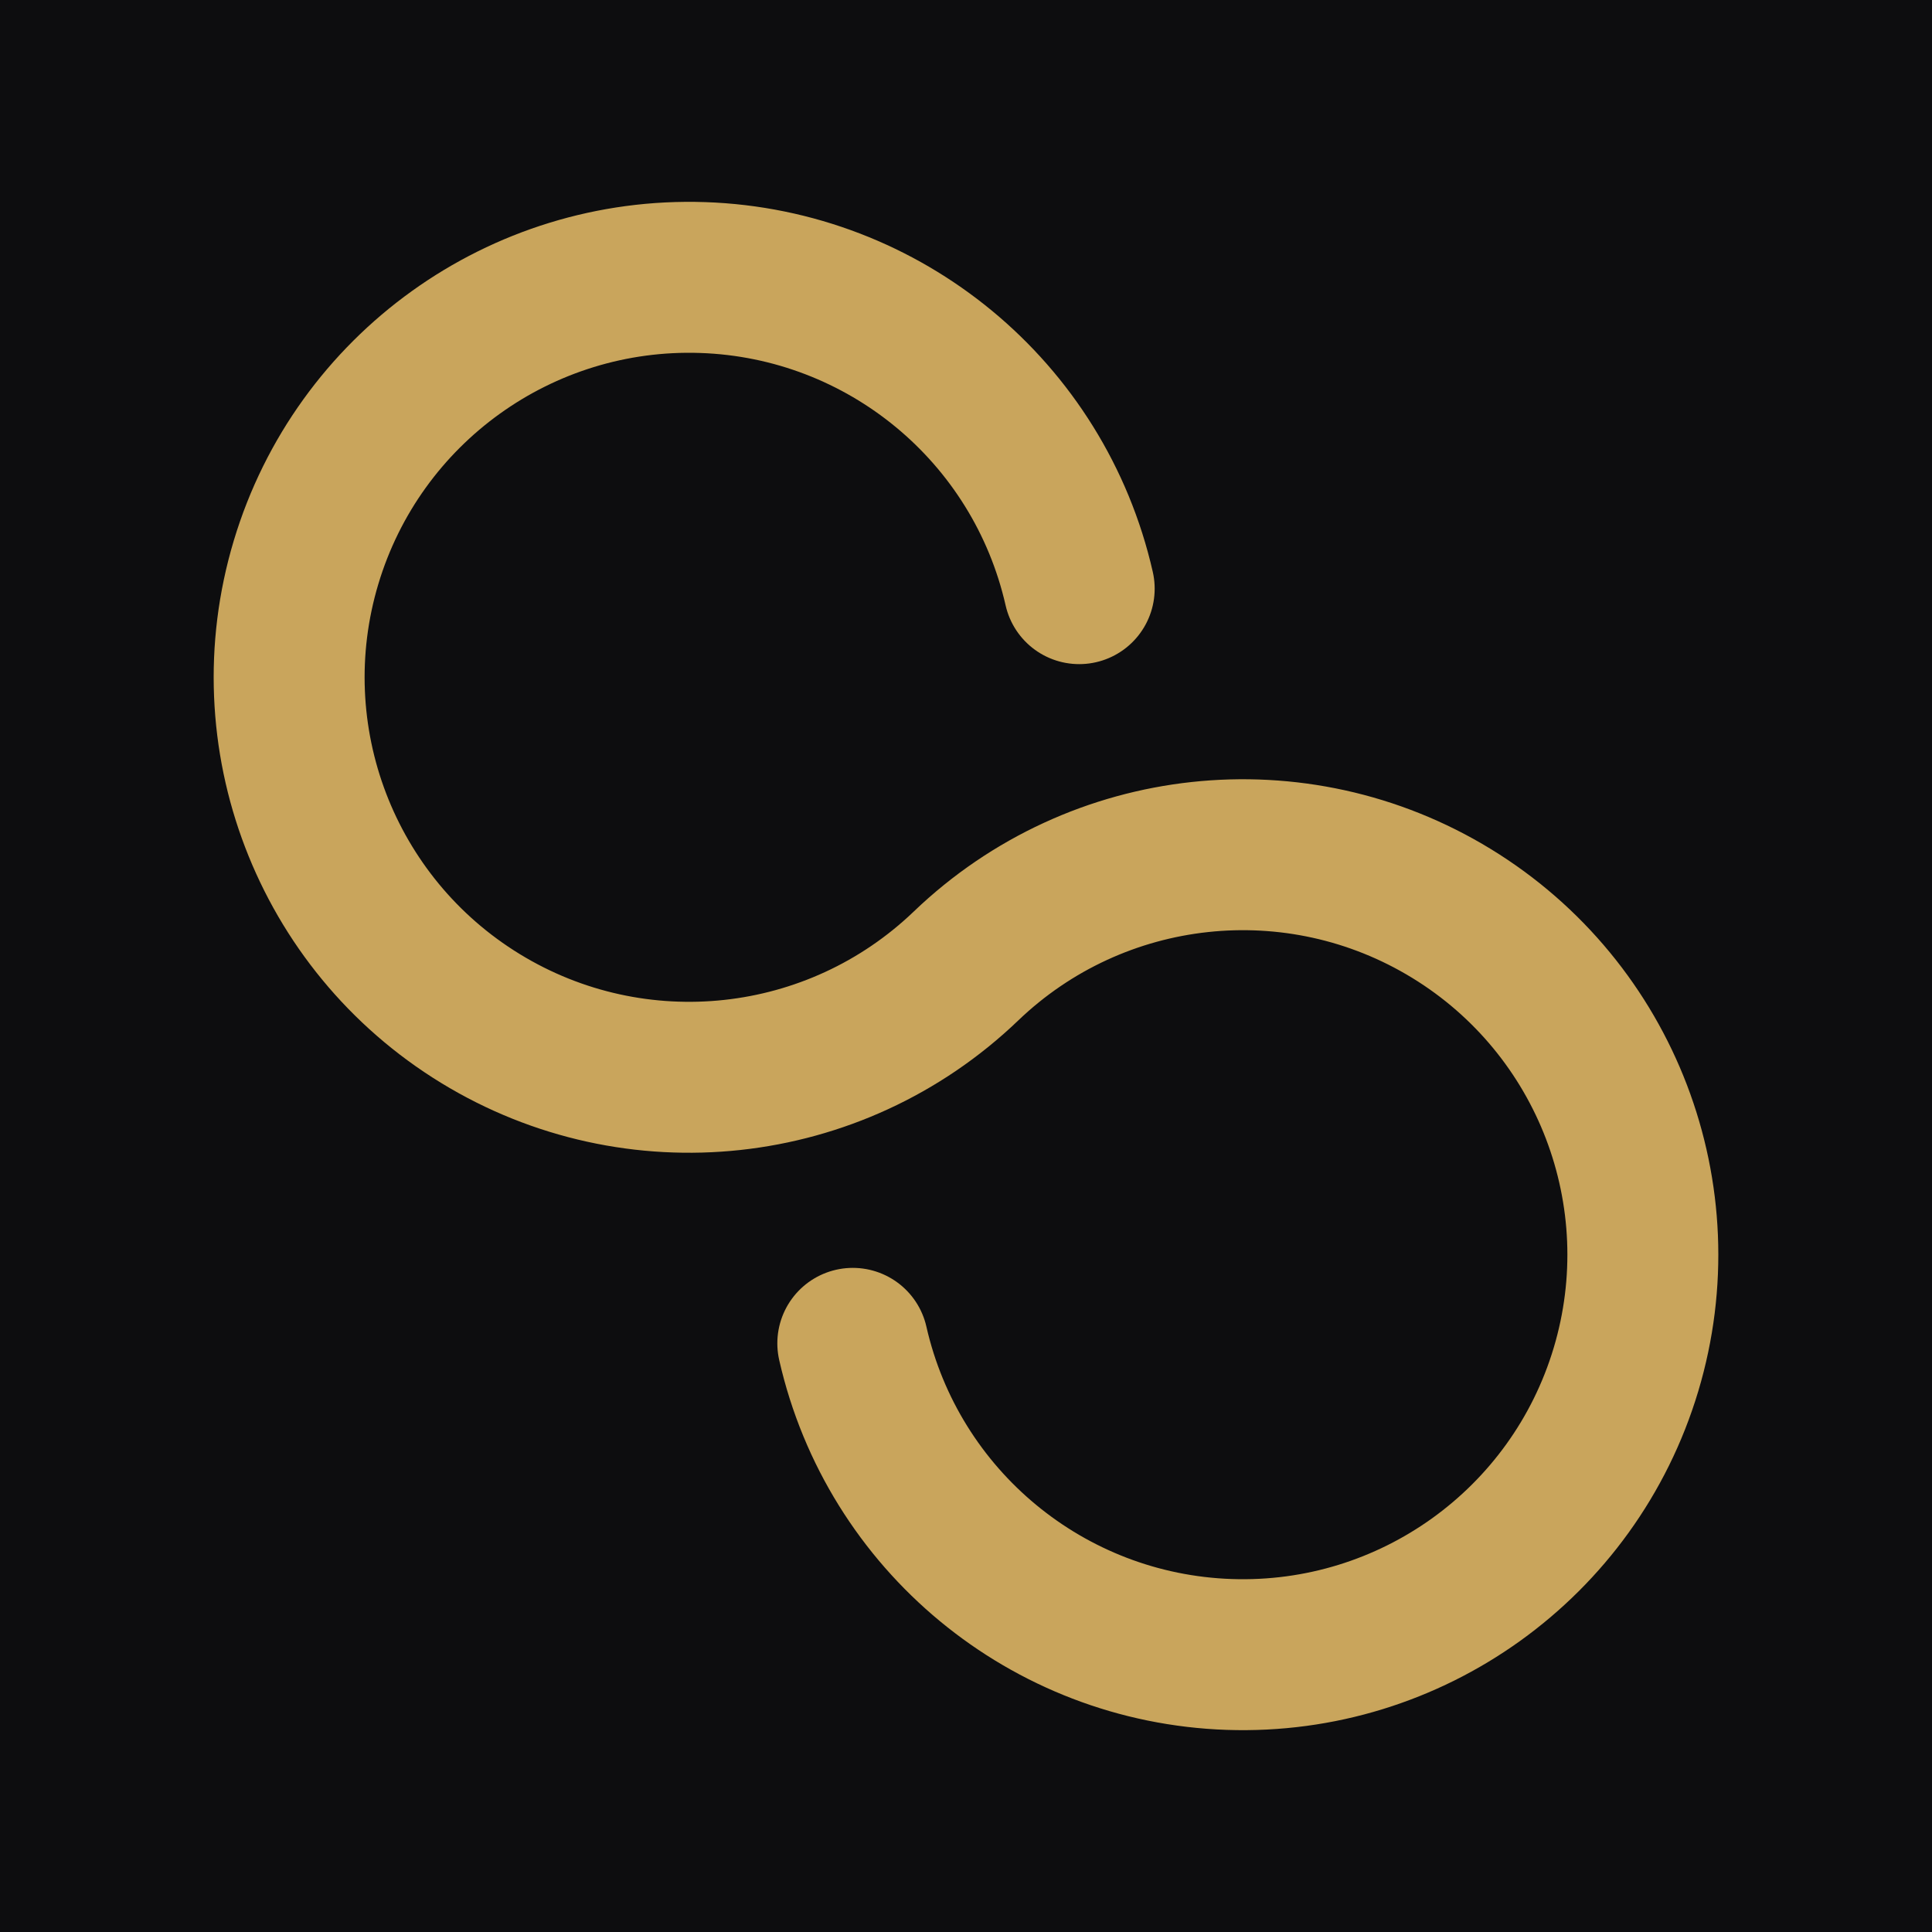
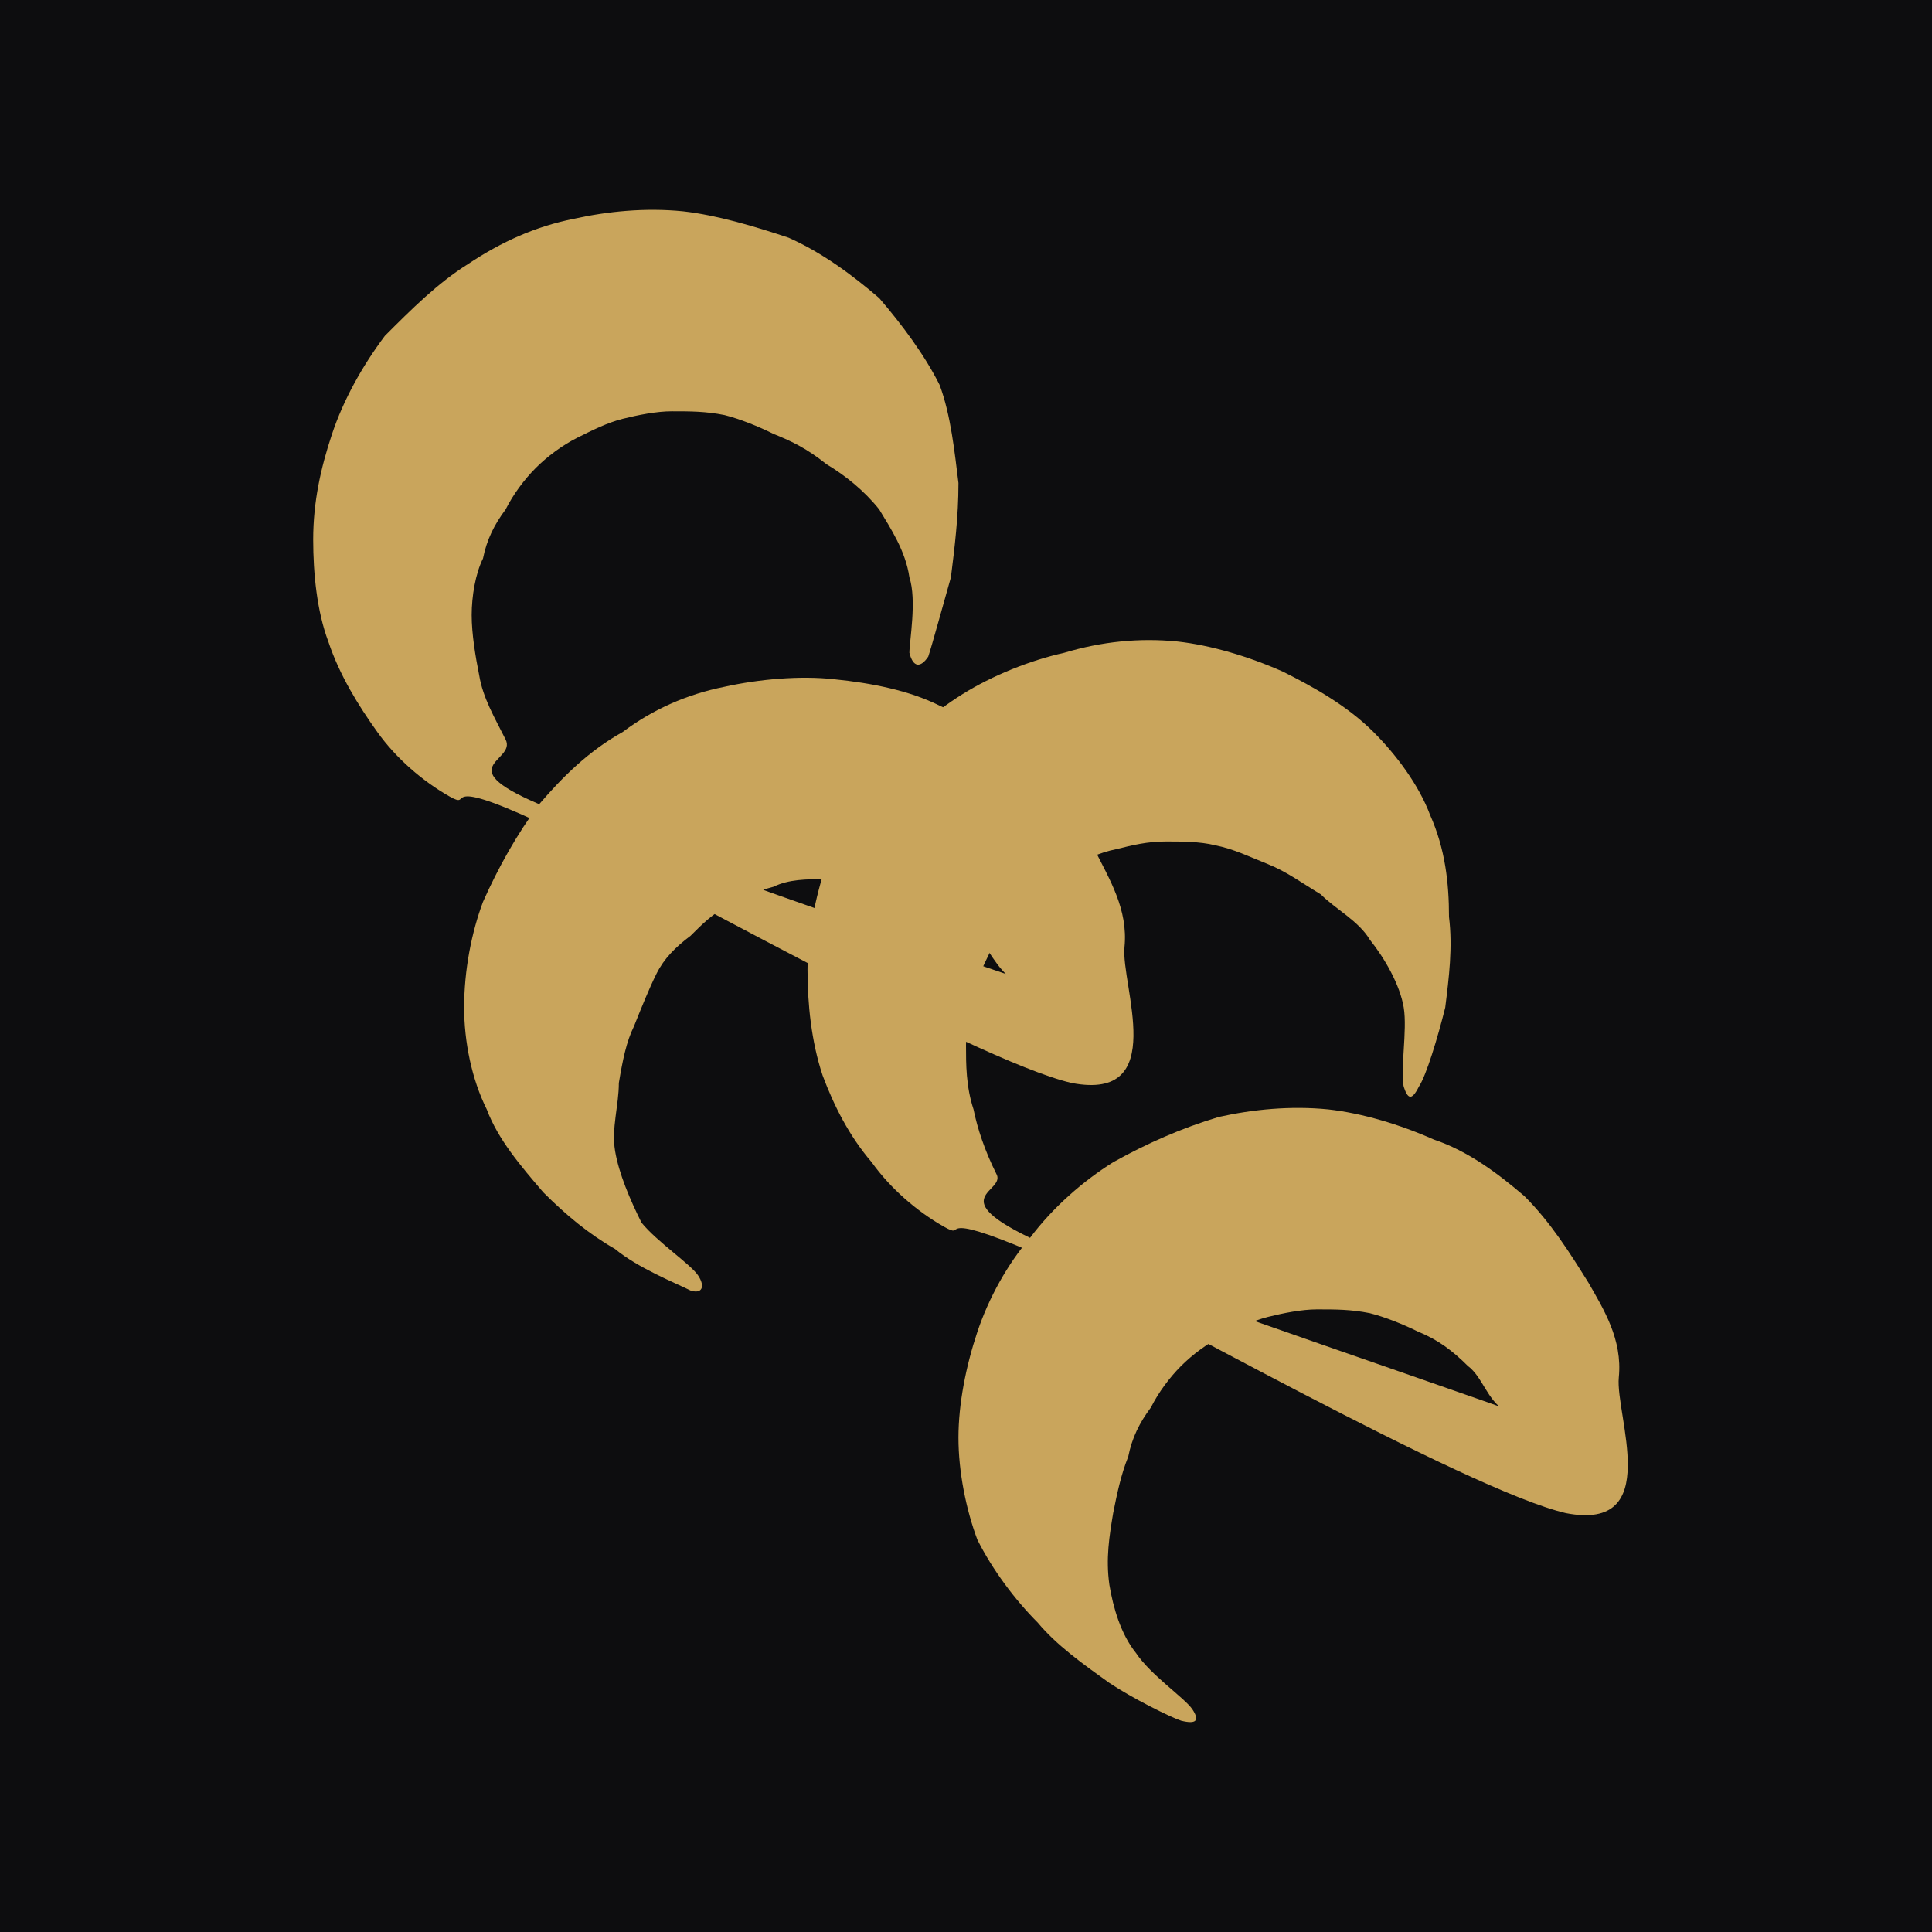
<svg xmlns="http://www.w3.org/2000/svg" viewBox="0 0 512 512" width="512" height="512" role="img" aria-label="Seoul Sister">
  <rect width="512" height="512" fill="#0D0D0F" />
-   <path d="M286 156        A 106 106 0 1 0 256 256        A 106 106 0 1 1 226 356" fill="none" stroke="#C9A55C" stroke-width="40" stroke-linecap="round" />
+   <g fill="#C9A55C" fill-rule="nonzero">
+     <path d="M246 174C247 171 250 160 252 153C253 145 254 137 254 128C253 120 252 110 249 102C245 94 239 86 233 79C226 73 218 67 209 63C200 60 190 57 181 56C171 55 161 56 152 58C142 60 133 64 124 70C116 75 109 82 102 89C96 97 91 106 88 115C85 124 83 133 83 143C83 152 84 162 87 170C90 179 95 187 100 194C105 201 112 207 119 211C126 215 115 205 143 218C170 231 258 281 284 287C310 292 297 261 298 251C299 241 294 233 290 225C286 217 280 209 273 203C266 197 258 191 249 187C241 183 231 181 221 180C212 179 201 180 192 182C182 184 173 188 165 194C156 199 149 206 143 213C137 221 132 230 128 239C125 247 123 257 123 267C123 276 125 286 129 294C132 302 138 309 144 316C150 322 156 327 163 331C169 336 179 340 183 342C186 343 187 341 185 338C183 335 174 329 170 324C167 318 164 311 163 305C162 299 164 293 164 287C165 281 166 276 168 272C170 267 172 262 174 258C176 254 179 251 183 248C186 245 189 242 193 240C197 238 201 236 205 235C209 233 214 233 218 233C223 232 227 233 232 234C237 235 241 236 246 239C250 241 254 244 258 247C262 251 264 257 269 260C274 263 310 274 290 266C269 259 171 226 145 214C118 203 137 202 134 196C131 190 128 185 127 179C126 174 125 168 125 163C125 158 126 152 128 148C129 143 131 139 134 135C136 131 139 127 142 124C145 121 149 118 153 116C157 114 161 112 165 111C169 110 174 109 178 109C183 109 187 109 192 110C196 111 201 113 205 115C210 117 214 119 219 123C224 126 229 130 233 135C236 140 240 146 241 153C243 159 241 170 241 173C242 177 244 177 246 174Z" />
+     <path d="M376 288C378 285 381 275 383 267C384 259 385 251 384 243C384 234 383 225 379 216C376 208 370 200 364 194C357 187 348 182 340 178C331 174 321 171 312 170C302 169 292 170 282 173C273 175 263 179 255 184C247 189 239 196 233 204C227 211 222 220 219 229C216 238 214 248 214 257C214 266 215 276 218 285C221 293 225 301 231 308C236 315 243 321 250 325C257 329 246 320 274 332C301 345 389 395 415 401C441 406 428 375 429 365C430 355 425 347 421 340C416 332 411 324 404 317C397 311 389 305 380 302C371 298 361 295 352 294C342 293 332 294 323 296C313 299 304 303 295 308C287 313 279 320 273 328C267 335 262 344 259 353C256 362 254 372 254 381C254 390 256 400 259 408C263 416 269 424 275 430C280 436 287 441 294 446C300 450 310 455 313 456C317 457 318 456 316 453C314 450 305 444 301 438C297 433 295 426 294 420C293 413 294 407 295 401C296 396 297 391 299 386C300 381 302 377 305 373C307 369 310 365 313 362C316 359 320 356 324 354C328 352 332 350 336 349C340 348 345 347 349 347C354 347 358 347 363 348C367 349 372 351 376 353C381 355 385 358 389 362C393 365 394 371 399 374C405 378 441 388 420 381C400 373 301 340 275 329C249 317 267 316 264 311C261 305 259 299 258 294C256 288 256 282 256 277C256 272 257 267 258 262C260 257 262 253 264 249C267 245 270 241 273 238C276 235 280 232 284 230C287 228 291 226 296 225C300 224 304 223 309 223C313 223 318 223 322 224C327 225 331 227 336 229C341 231 345 234 350 237C354 241 360 244 363 249C367 254 371 261 372 267C373 273 371 284 372 288C373 291 374 292 376 288Z" />
+   </g>
</svg>
